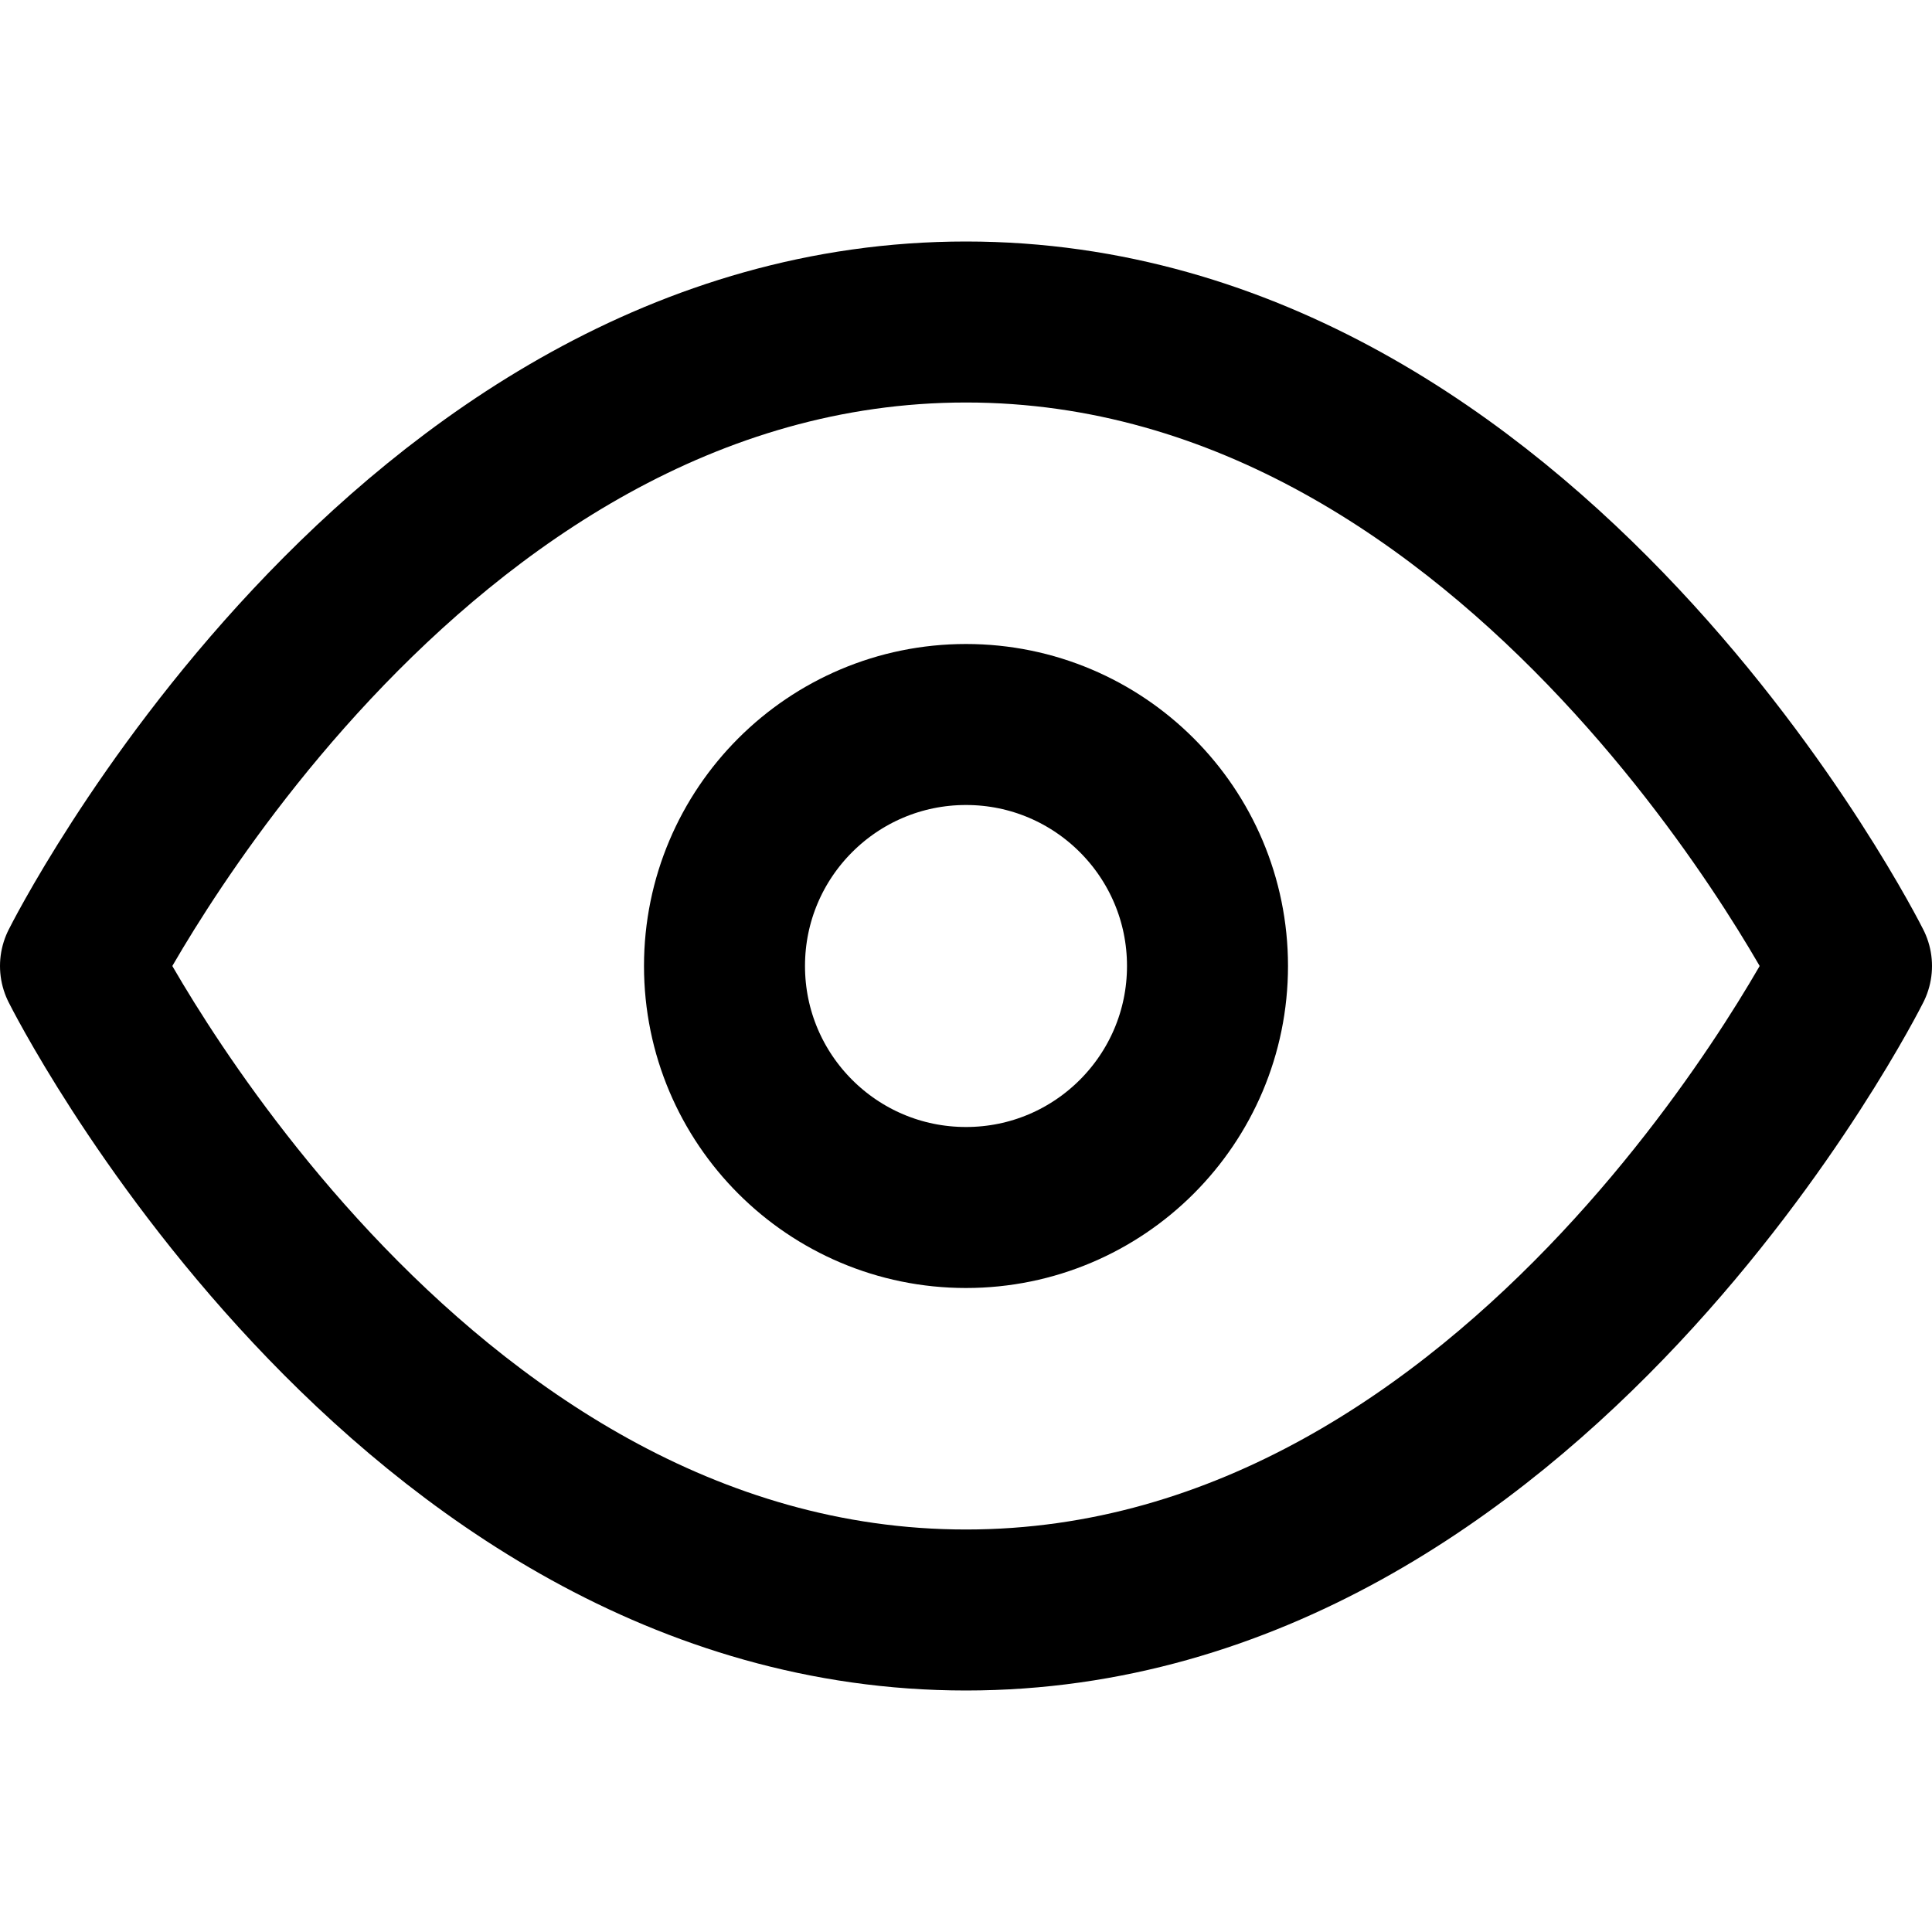
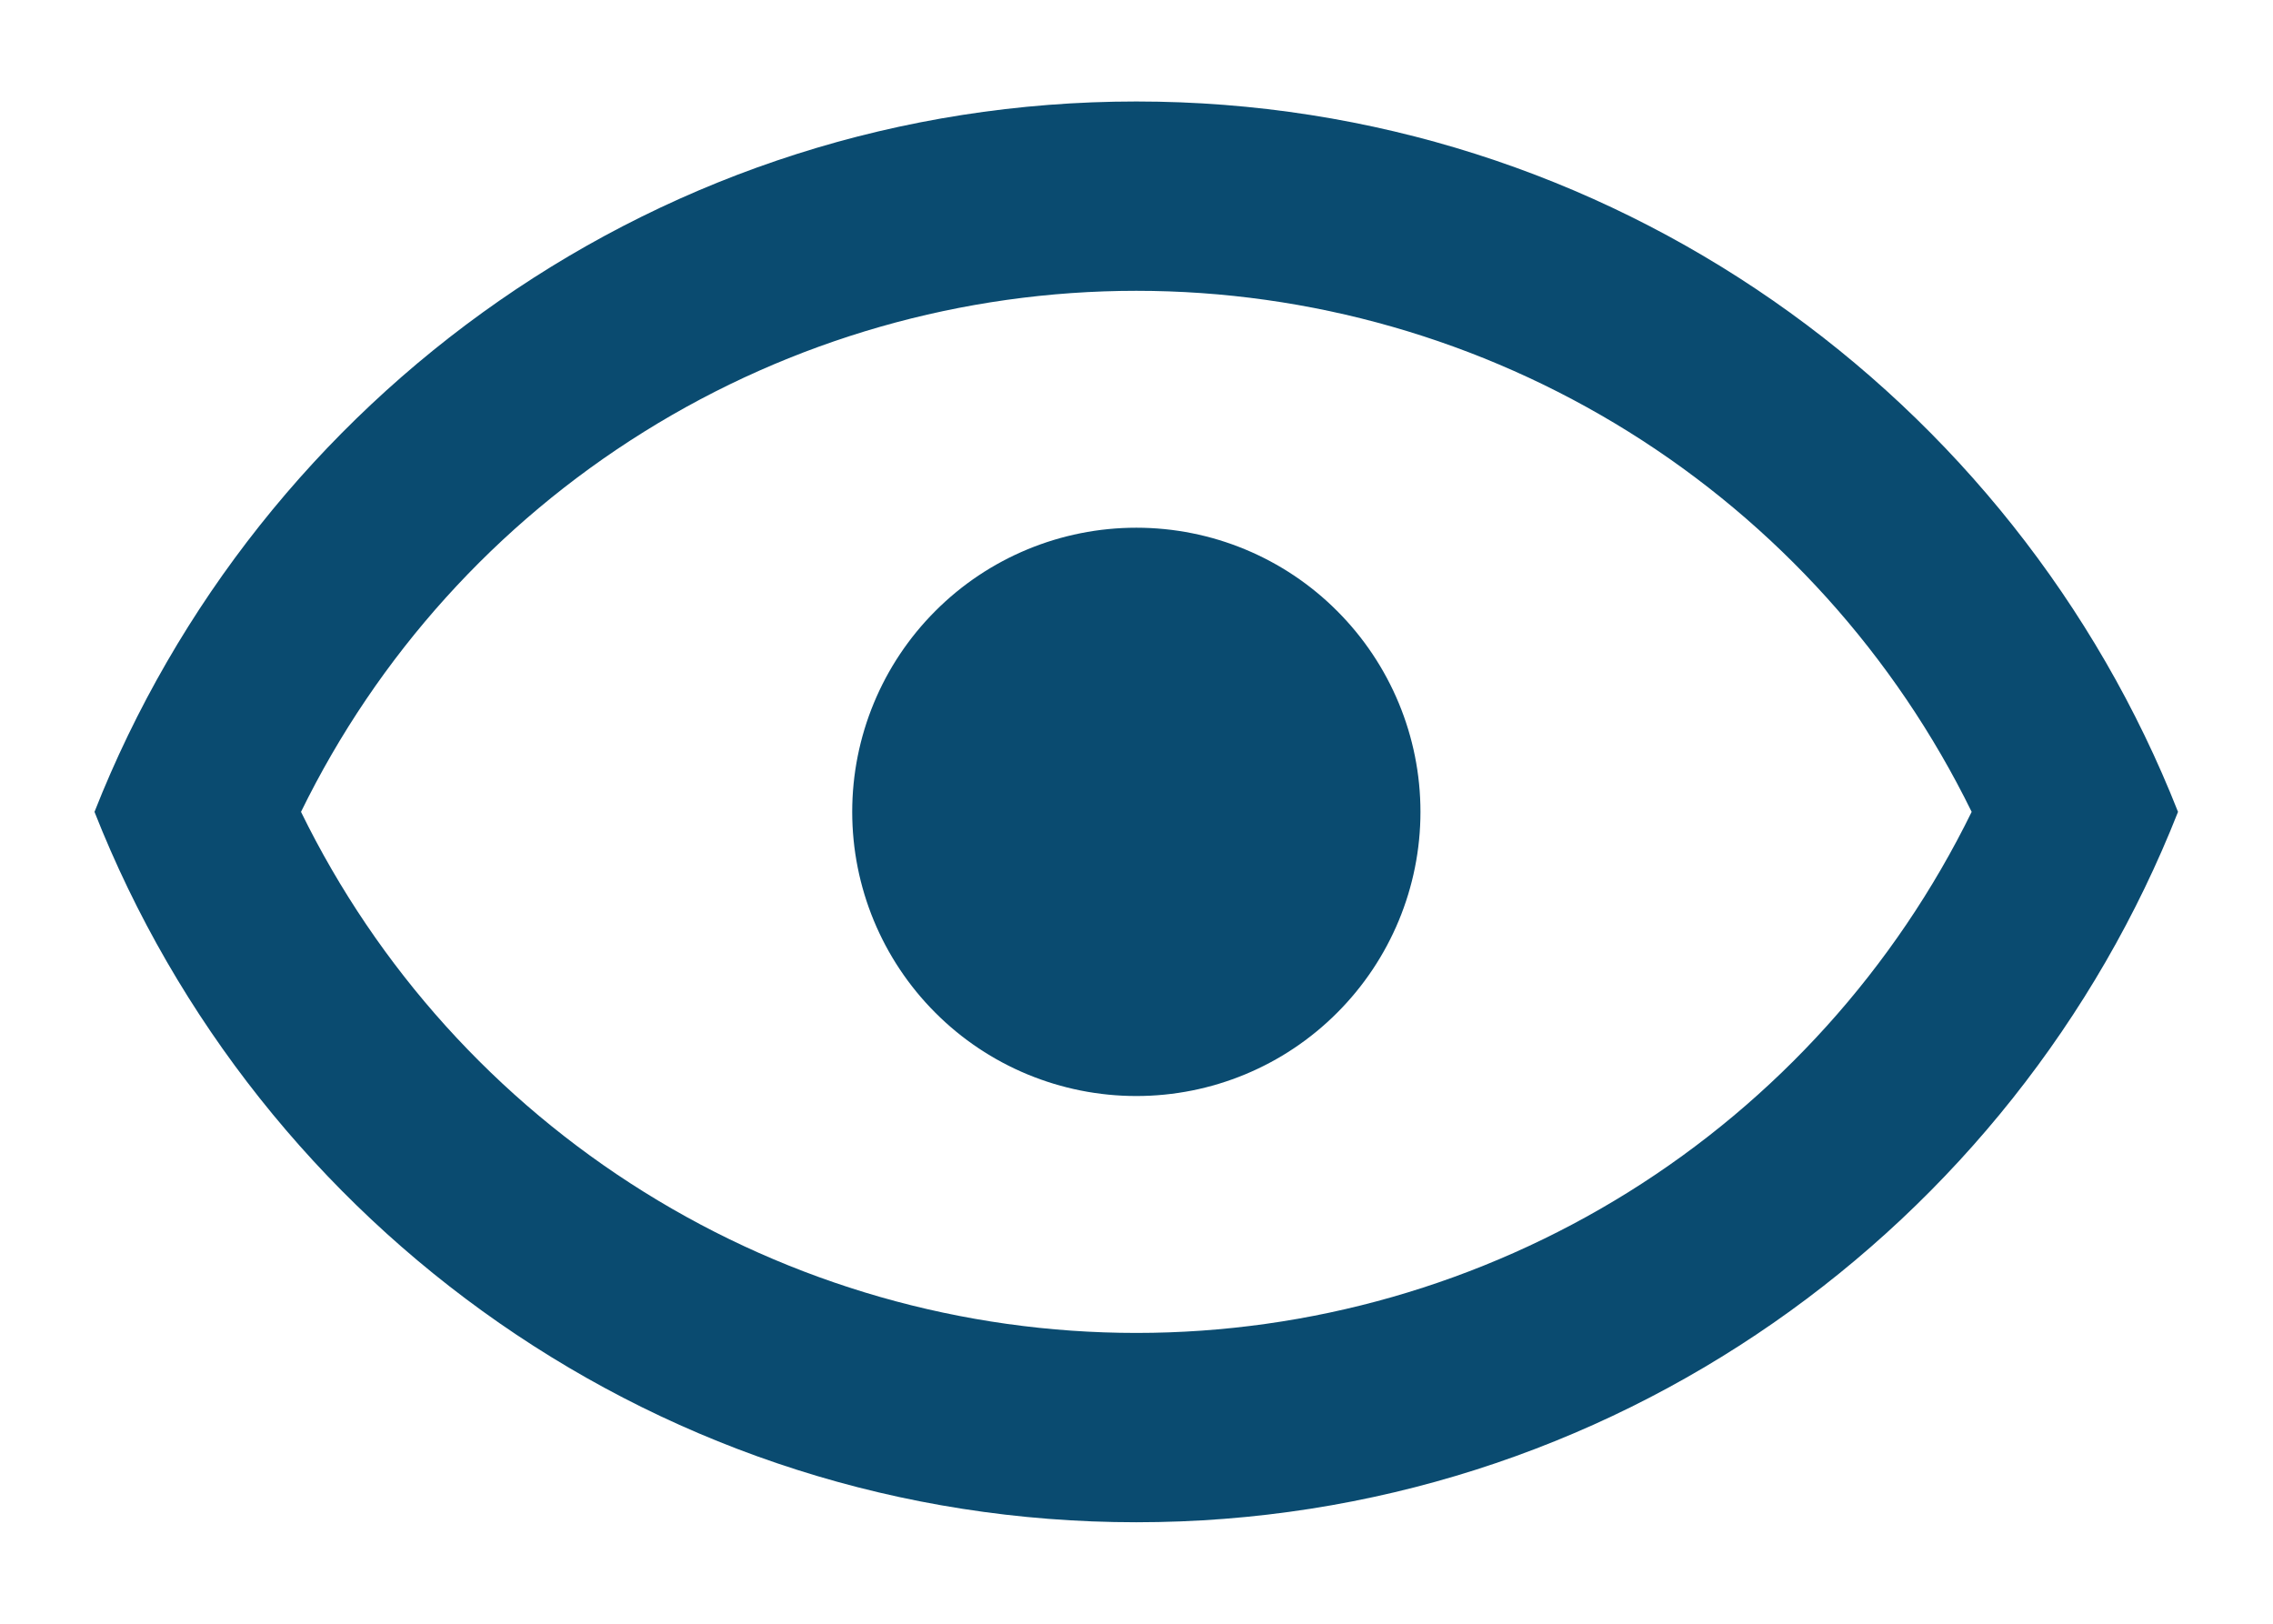
- <svg xmlns="http://www.w3.org/2000/svg" width="24" height="24" viewBox="0 0 24 24" fill="none" stroke="currentColor" stroke-width="2" stroke-linecap="round" stroke-linejoin="round" class="feather feather-eye">
-   <path d="M1 12s4-8 11-8 11 8 11 8-4 8-11 8-11-8-11-8z" />
-   <circle cx="12" cy="12" r="3" />
+ <svg xmlns="http://www.w3.org/2000/svg" width="14" height="10" viewBox="0 0 14 10" fill="none">
+   <path d="M6.999 3.25C7.463 3.25 7.908 3.434 8.236 3.763C8.564 4.091 8.749 4.536 8.749 5C8.749 5.464 8.564 5.909 8.236 6.237C7.908 6.566 7.463 6.75 6.999 6.75C6.535 6.75 6.089 6.566 5.761 6.237C5.433 5.909 5.249 5.464 5.249 5C5.249 4.536 5.433 4.091 5.761 3.763C6.089 3.434 6.535 3.25 6.999 3.25ZM6.999 0.625C9.915 0.625 12.406 2.439 13.415 5C12.406 7.561 9.915 9.375 6.999 9.375C4.082 9.375 1.591 7.561 0.582 5C1.591 2.439 4.082 0.625 6.999 0.625ZM1.854 5C2.325 5.963 3.057 6.774 3.967 7.341C4.876 7.908 5.927 8.209 6.999 8.209C8.071 8.209 9.121 7.908 10.031 7.341C10.94 6.774 11.672 5.963 12.144 5C11.672 4.037 10.94 3.226 10.031 2.659C9.121 2.092 8.071 1.791 6.999 1.791C5.927 1.791 4.876 2.092 3.967 2.659C3.057 3.226 2.325 4.037 1.854 5Z" fill="#0A4B70" />
</svg>
